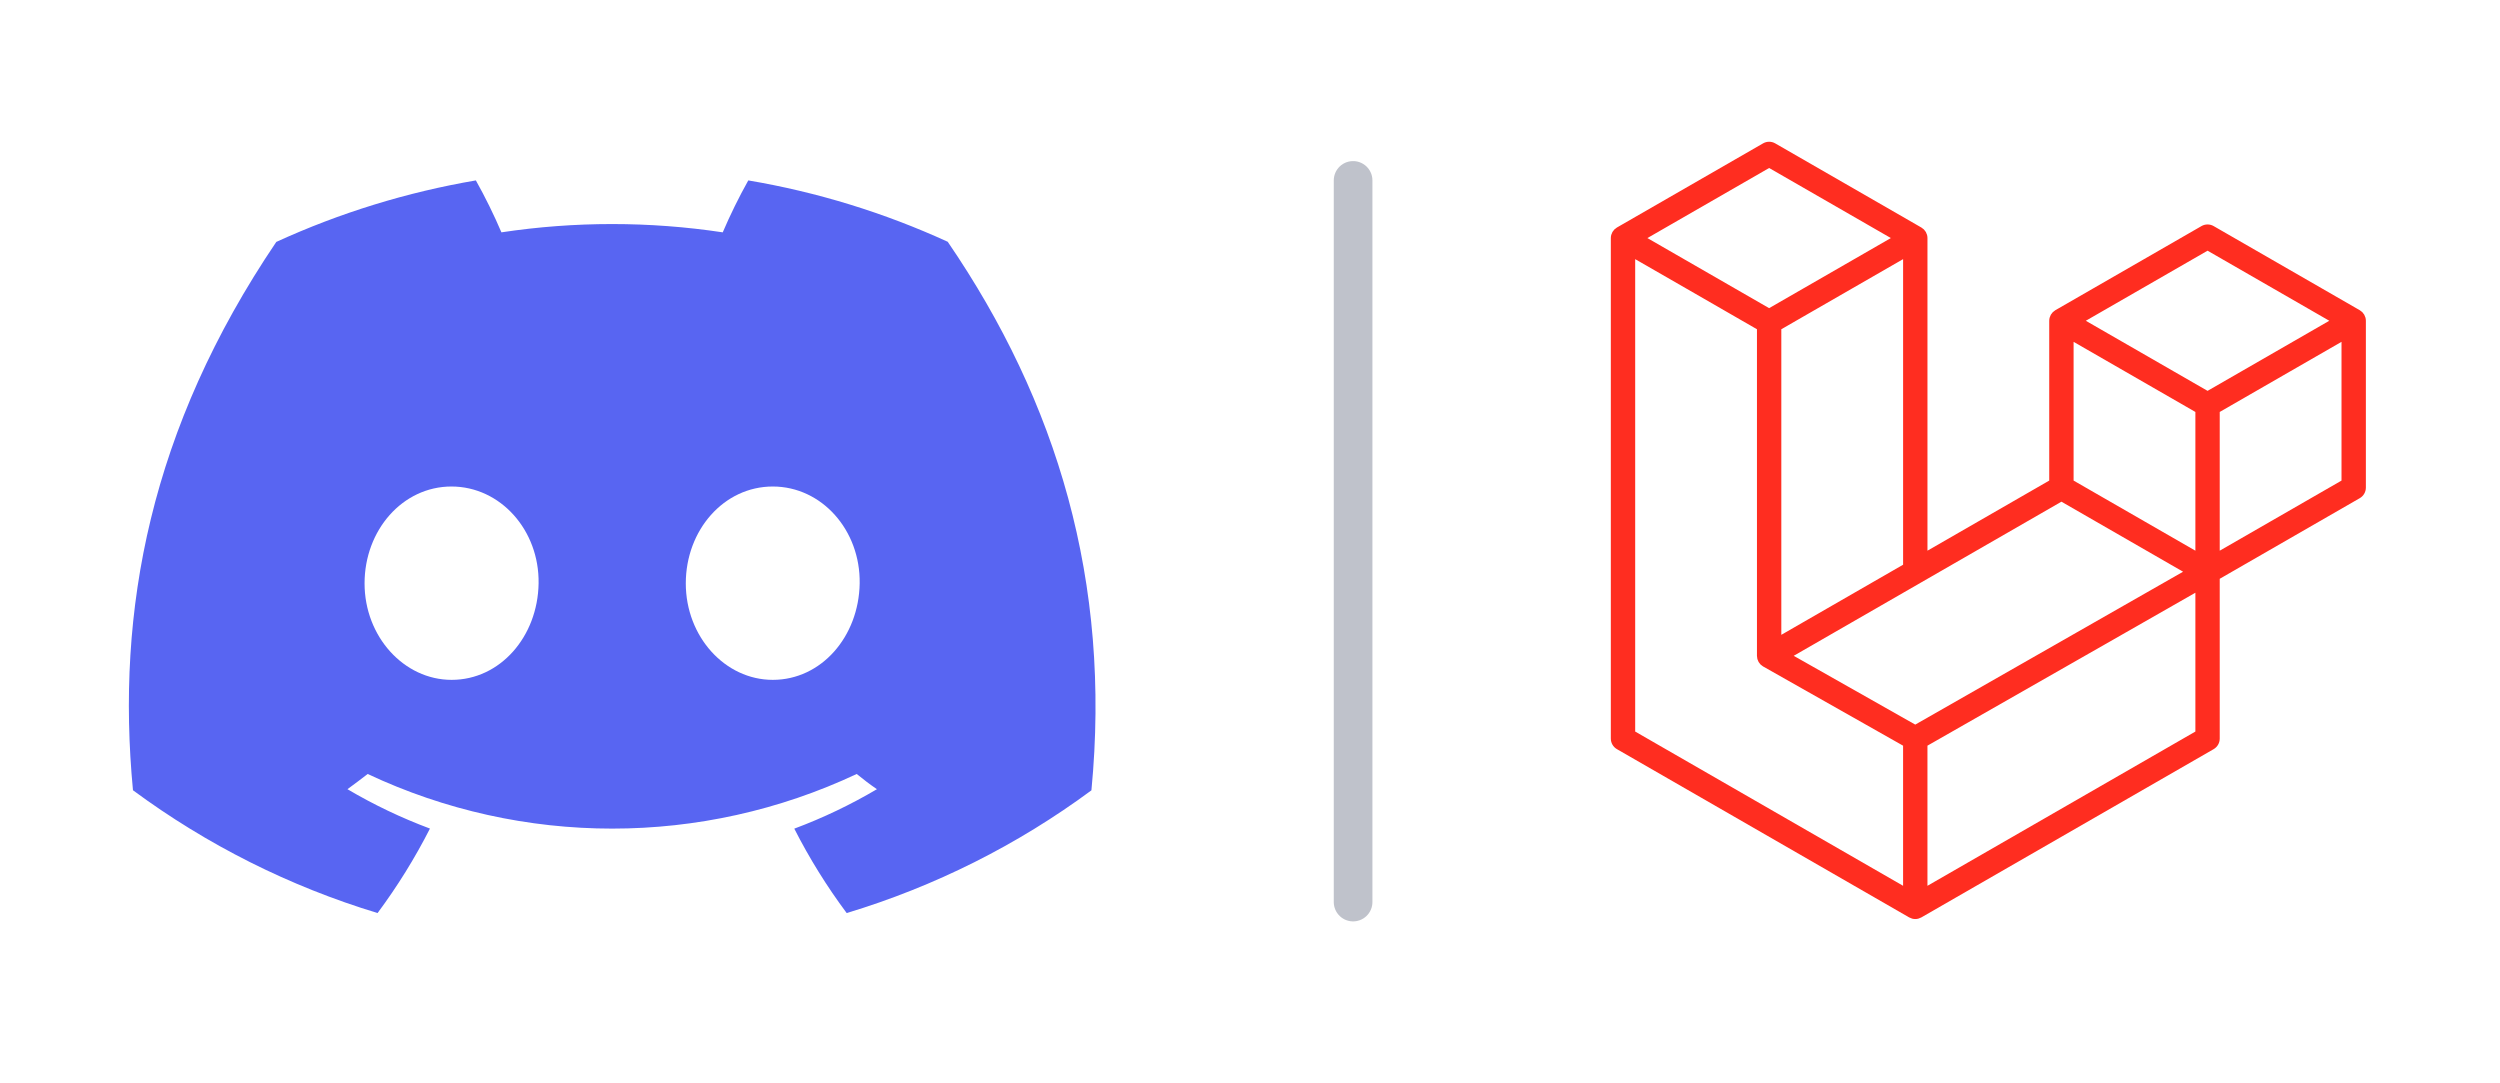
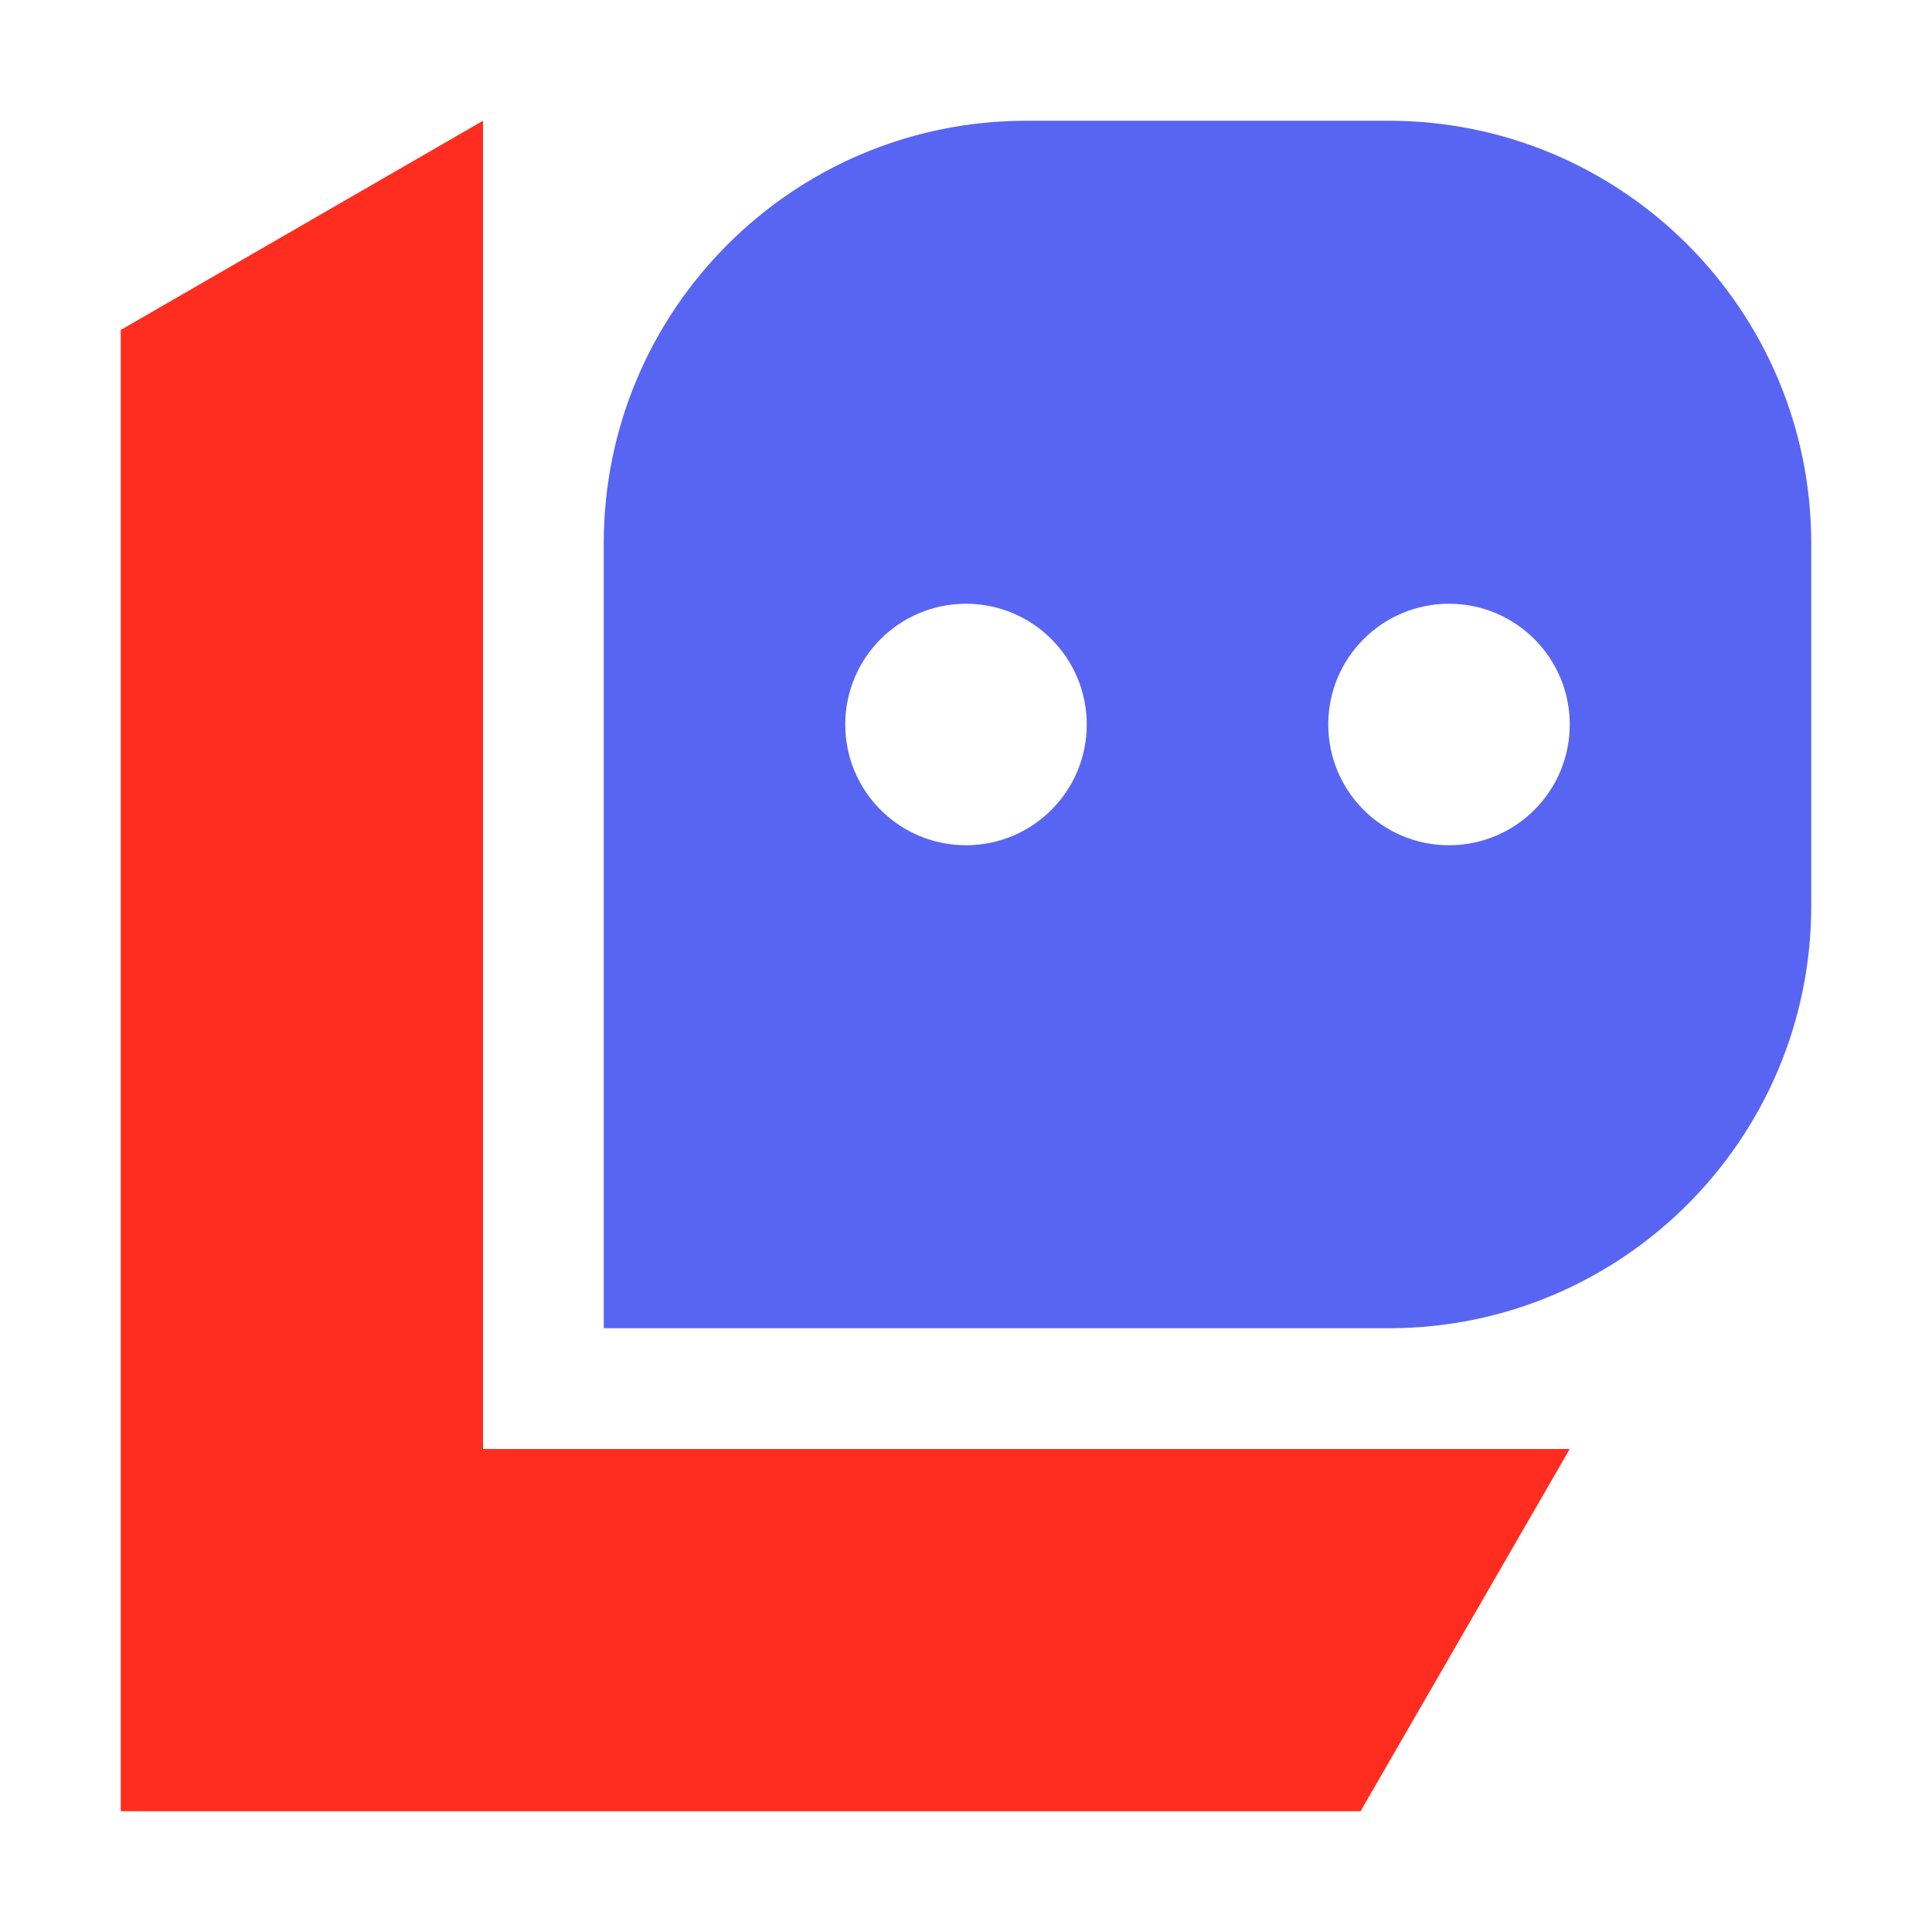
- <svg xmlns="http://www.w3.org/2000/svg" viewBox="0 0 194 84" width="194" height="84" role="img" aria-label="Laracord">
-   <g transform="translate(10 14) scale(0.59)" fill="#5865F2">
-     <path d="M107.7,8.07A105.15,105.15,0,0,0,81.47,0a72.06,72.06,0,0,0-3.36,6.83A97.68,97.68,0,0,0,49,6.83,72.37,72.37,0,0,0,45.64,0,105.89,105.89,0,0,0,19.39,8.09C2.79,32.65-1.71,56.6.54,80.21h0A105.73,105.73,0,0,0,32.71,96.36,77.7,77.7,0,0,0,39.6,85.25a68.42,68.42,0,0,1-10.85-5.18c.91-.66,1.8-1.34,2.66-2a75.57,75.57,0,0,0,64.32,0c.87.71,1.76,1.39,2.66,2a68.68,68.68,0,0,1-10.87,5.19,77,77,0,0,0,6.89,11.1A105.25,105.25,0,0,0,126.6,80.22h0C129.24,52.84,122.09,29.11,107.7,8.07ZM42.45,65.69C36.18,65.69,31,60,31,53s5-12.74,11.43-12.74S54,46,53.89,53,48.84,65.69,42.45,65.69Zm42.24,0C78.41,65.69,73.25,60,73.25,53s5-12.74,11.44-12.74S96.23,46,96.12,53,91.08,65.69,84.69,65.69Z" />
-   </g>
-   <line x1="105" y1="14" x2="105" y2="70" stroke="#8b90a0" stroke-width="3" stroke-linecap="round" opacity="0.55" />
-   <g transform="translate(125 11) scale(1.18)" fill="#FF2D20">
-     <path fill-rule="evenodd" d="M49.626 11.564a.809.809 0 0 1 .028.209v10.972a.8.8 0 0 1-.402.694l-9.209 5.302V39.25c0 .286-.152.55-.4.694L20.42 51.01c-.044.025-.092.041-.14.058-.018.006-.035.017-.054.022a.805.805 0 0 1-.41 0c-.022-.006-.042-.018-.063-.026-.044-.016-.09-.03-.132-.054L.402 39.944A.801.801 0 0 1 0 39.25V6.334c0-.072.01-.142.028-.21.006-.023.02-.044.028-.067.015-.042.029-.085.051-.124.015-.026.037-.047.055-.071.023-.032.044-.065.071-.093.023-.023.053-.04.079-.06.029-.024.055-.05.088-.069h.001l9.61-5.533a.802.802 0 0 1 .8 0l9.61 5.533h.002c.032.02.059.045.088.068.026.02.055.038.078.06.028.029.048.062.072.094.017.024.04.045.054.071.023.04.036.082.052.124.008.023.022.044.028.068a.809.809 0 0 1 .028.209v20.559l8.008-4.611v-10.51c0-.07.01-.141.028-.208.007-.024.02-.045.028-.068.016-.042.03-.085.052-.124.015-.026.037-.047.054-.071.024-.032.044-.065.072-.093.023-.023.052-.04.078-.06.03-.024.056-.05.088-.069h.001l9.611-5.533a.801.801 0 0 1 .8 0l9.61 5.533c.034.02.06.045.09.068.025.02.054.038.077.06.028.029.048.062.072.094.018.024.04.045.054.071.023.039.036.082.052.124.009.023.022.044.028.068zm-1.574 10.718v-9.124l-3.363 1.936-4.646 2.675v9.124l8.01-4.611zm-9.61 16.505v-9.13l-4.57 2.61-13.05 7.448v9.216l17.62-10.144zM1.602 7.719v31.068L19.22 48.93v-9.214l-9.204-5.209-.003-.002-.004-.002c-.031-.018-.057-.044-.086-.066-.025-.02-.054-.036-.076-.058l-.002-.003c-.026-.025-.044-.056-.066-.084-.02-.027-.044-.05-.06-.078l-.001-.003c-.018-.03-.029-.066-.042-.1-.013-.03-.03-.058-.038-.09v-.001c-.01-.038-.012-.078-.016-.117-.004-.03-.012-.06-.012-.09v-.002-21.481L4.965 9.654 1.602 7.72zm8.81-5.994L2.405 6.334l8.005 4.609 8.006-4.61-8.006-4.608zm4.164 28.764l4.645-2.674V7.719l-3.363 1.936-4.646 2.675v20.096l3.364-1.937zM39.243 7.164l-8.006 4.609 8.006 4.609 8.005-4.61-8.005-4.608zm-.801 10.605l-4.646-2.675-3.363-1.936v9.124l4.645 2.674 3.364 1.937v-9.124zM20.02 38.33l11.743-6.704 5.87-3.35-8-4.606-9.211 5.303-8.395 4.833 7.993 4.524z" />
-   </g>
+ <svg xmlns="http://www.w3.org/2000/svg" viewBox="0 0 64 64" width="256" height="256" role="img" aria-label="Laracord">
+   <path fill="#FF2D20" d="M4 10.93 16 4v44h36l-6.93 12H4z" />
+   <path fill="#5865F2" fill-rule="evenodd" d="M20 44V18A14 14 0 0 1 34 4h12a14 14 0 0 1 14 14v12a14 14 0 0 1-14 14zM32 20a4 4 0 1 0 0 8 4 4 0 0 0 0-8zm16 0a4 4 0 1 0 0 8 4 4 0 0 0 0-8z" />
</svg>
